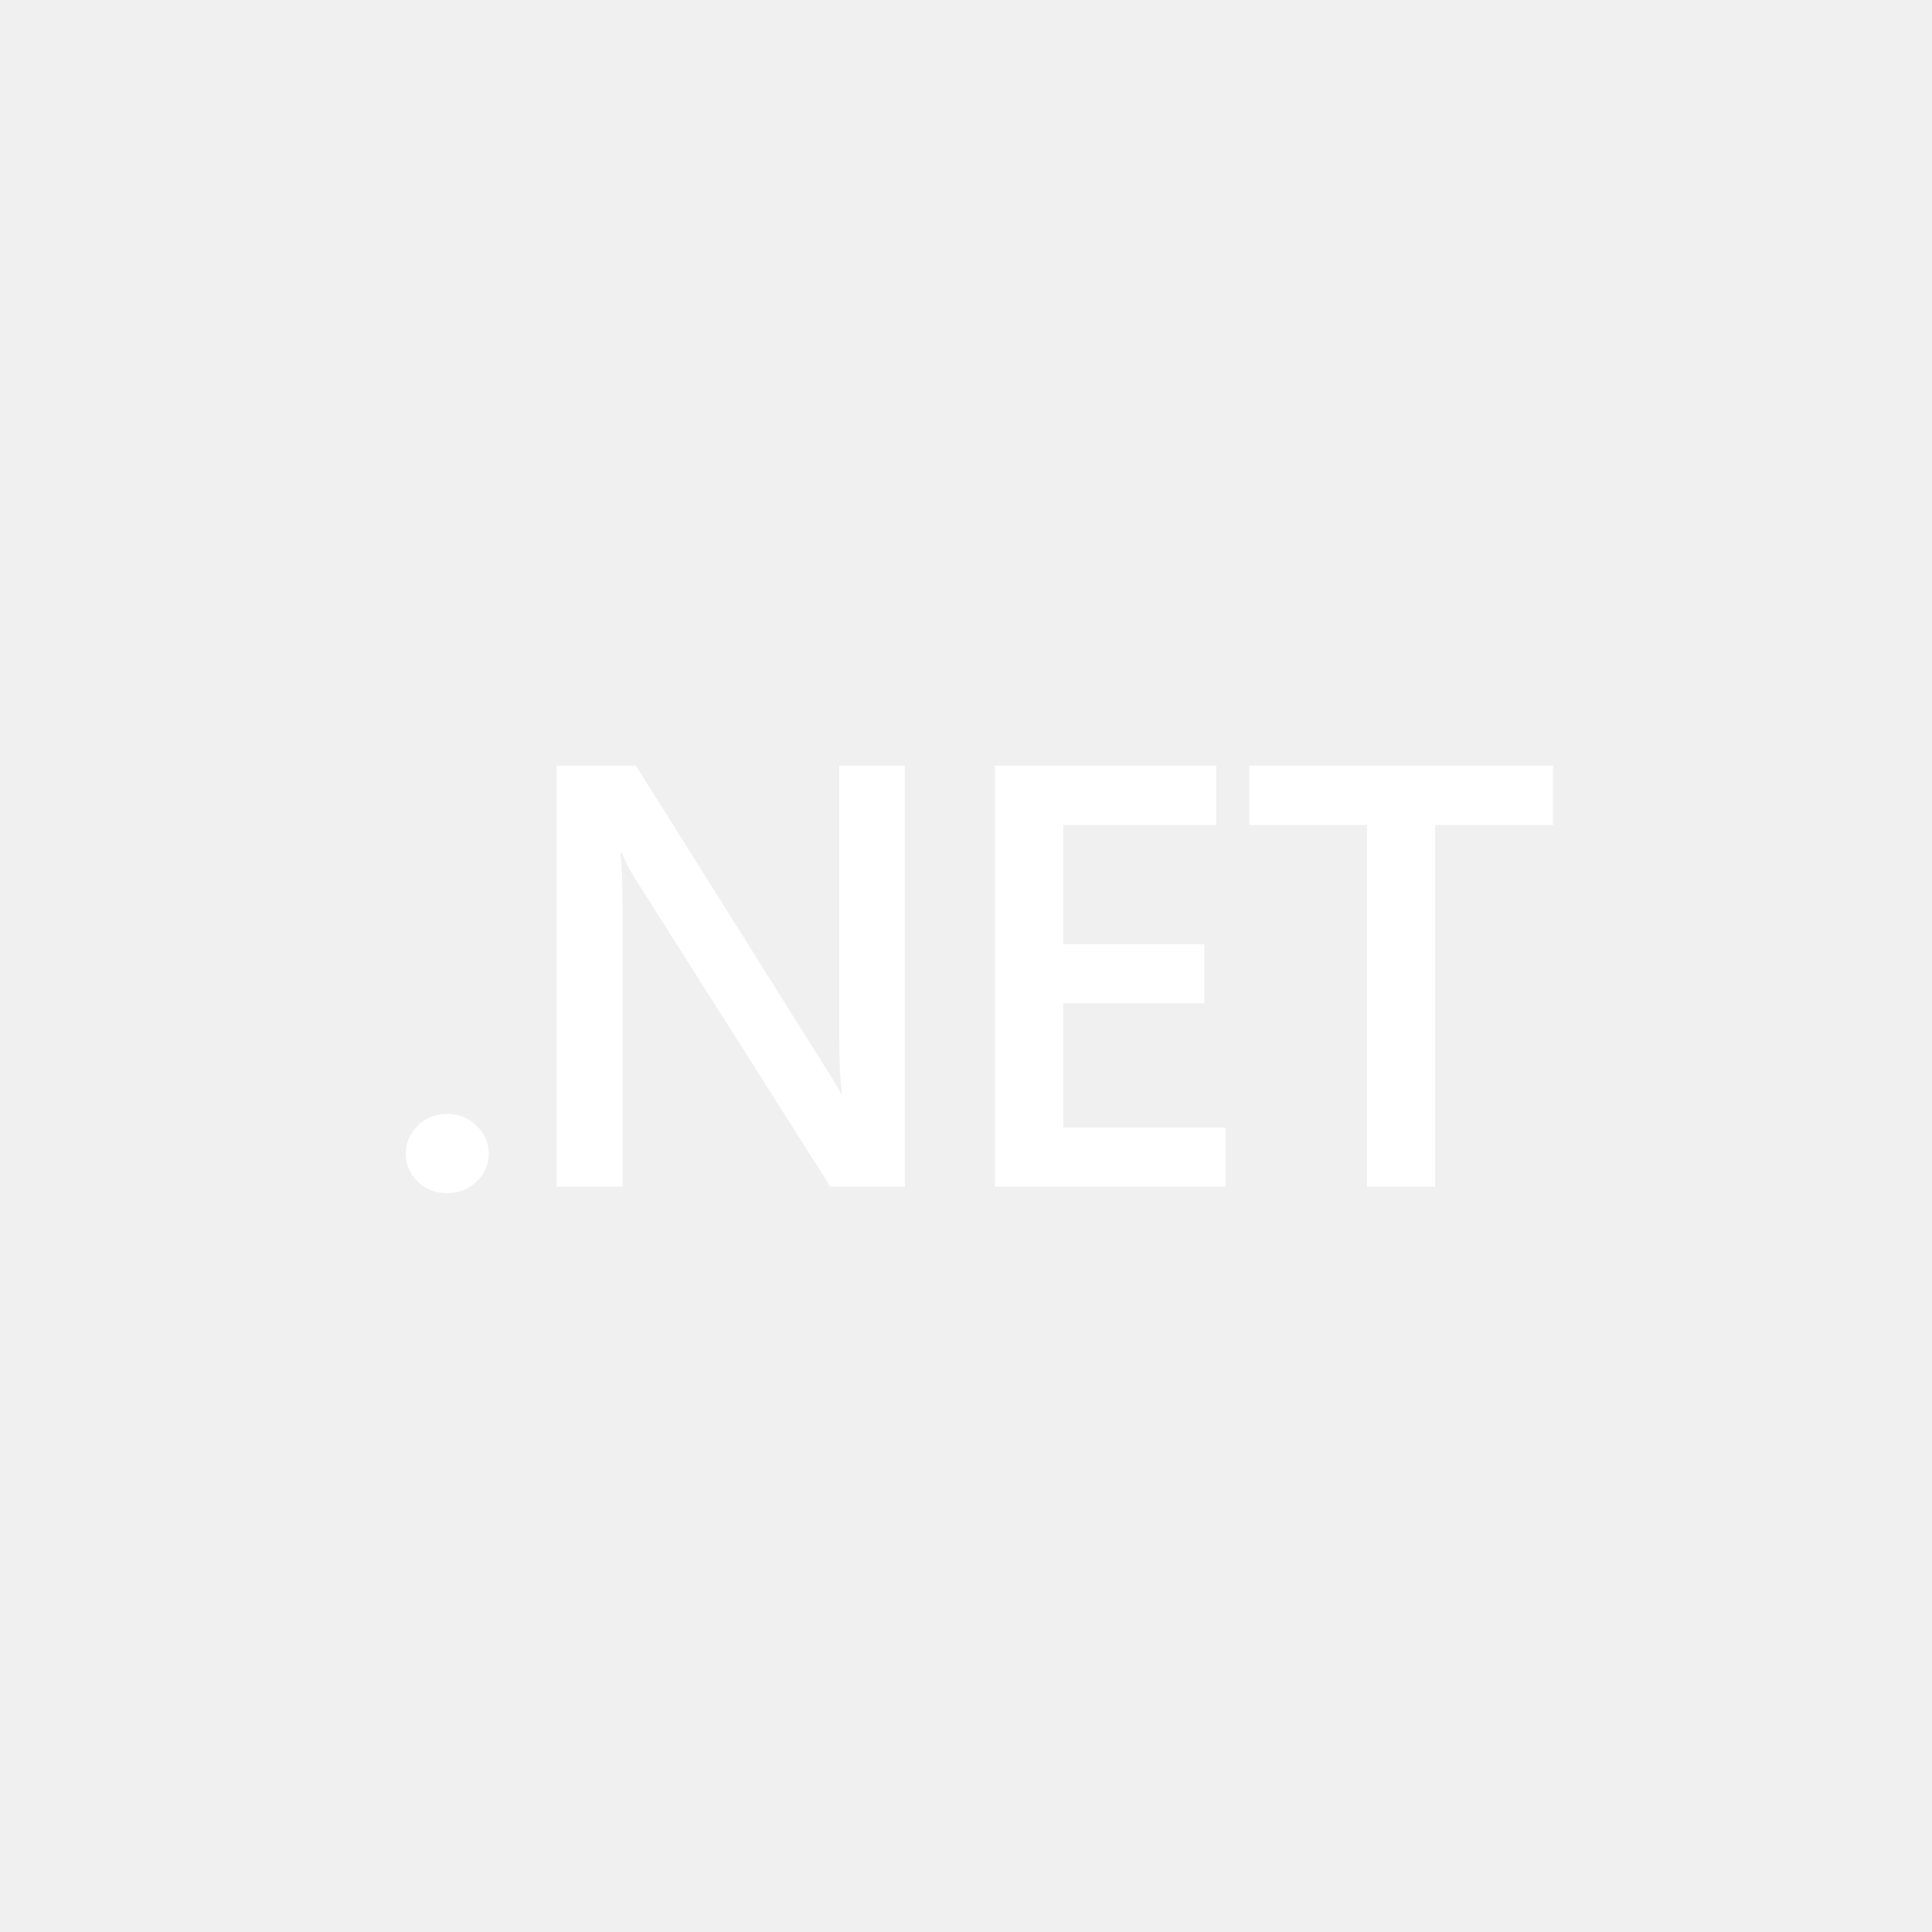
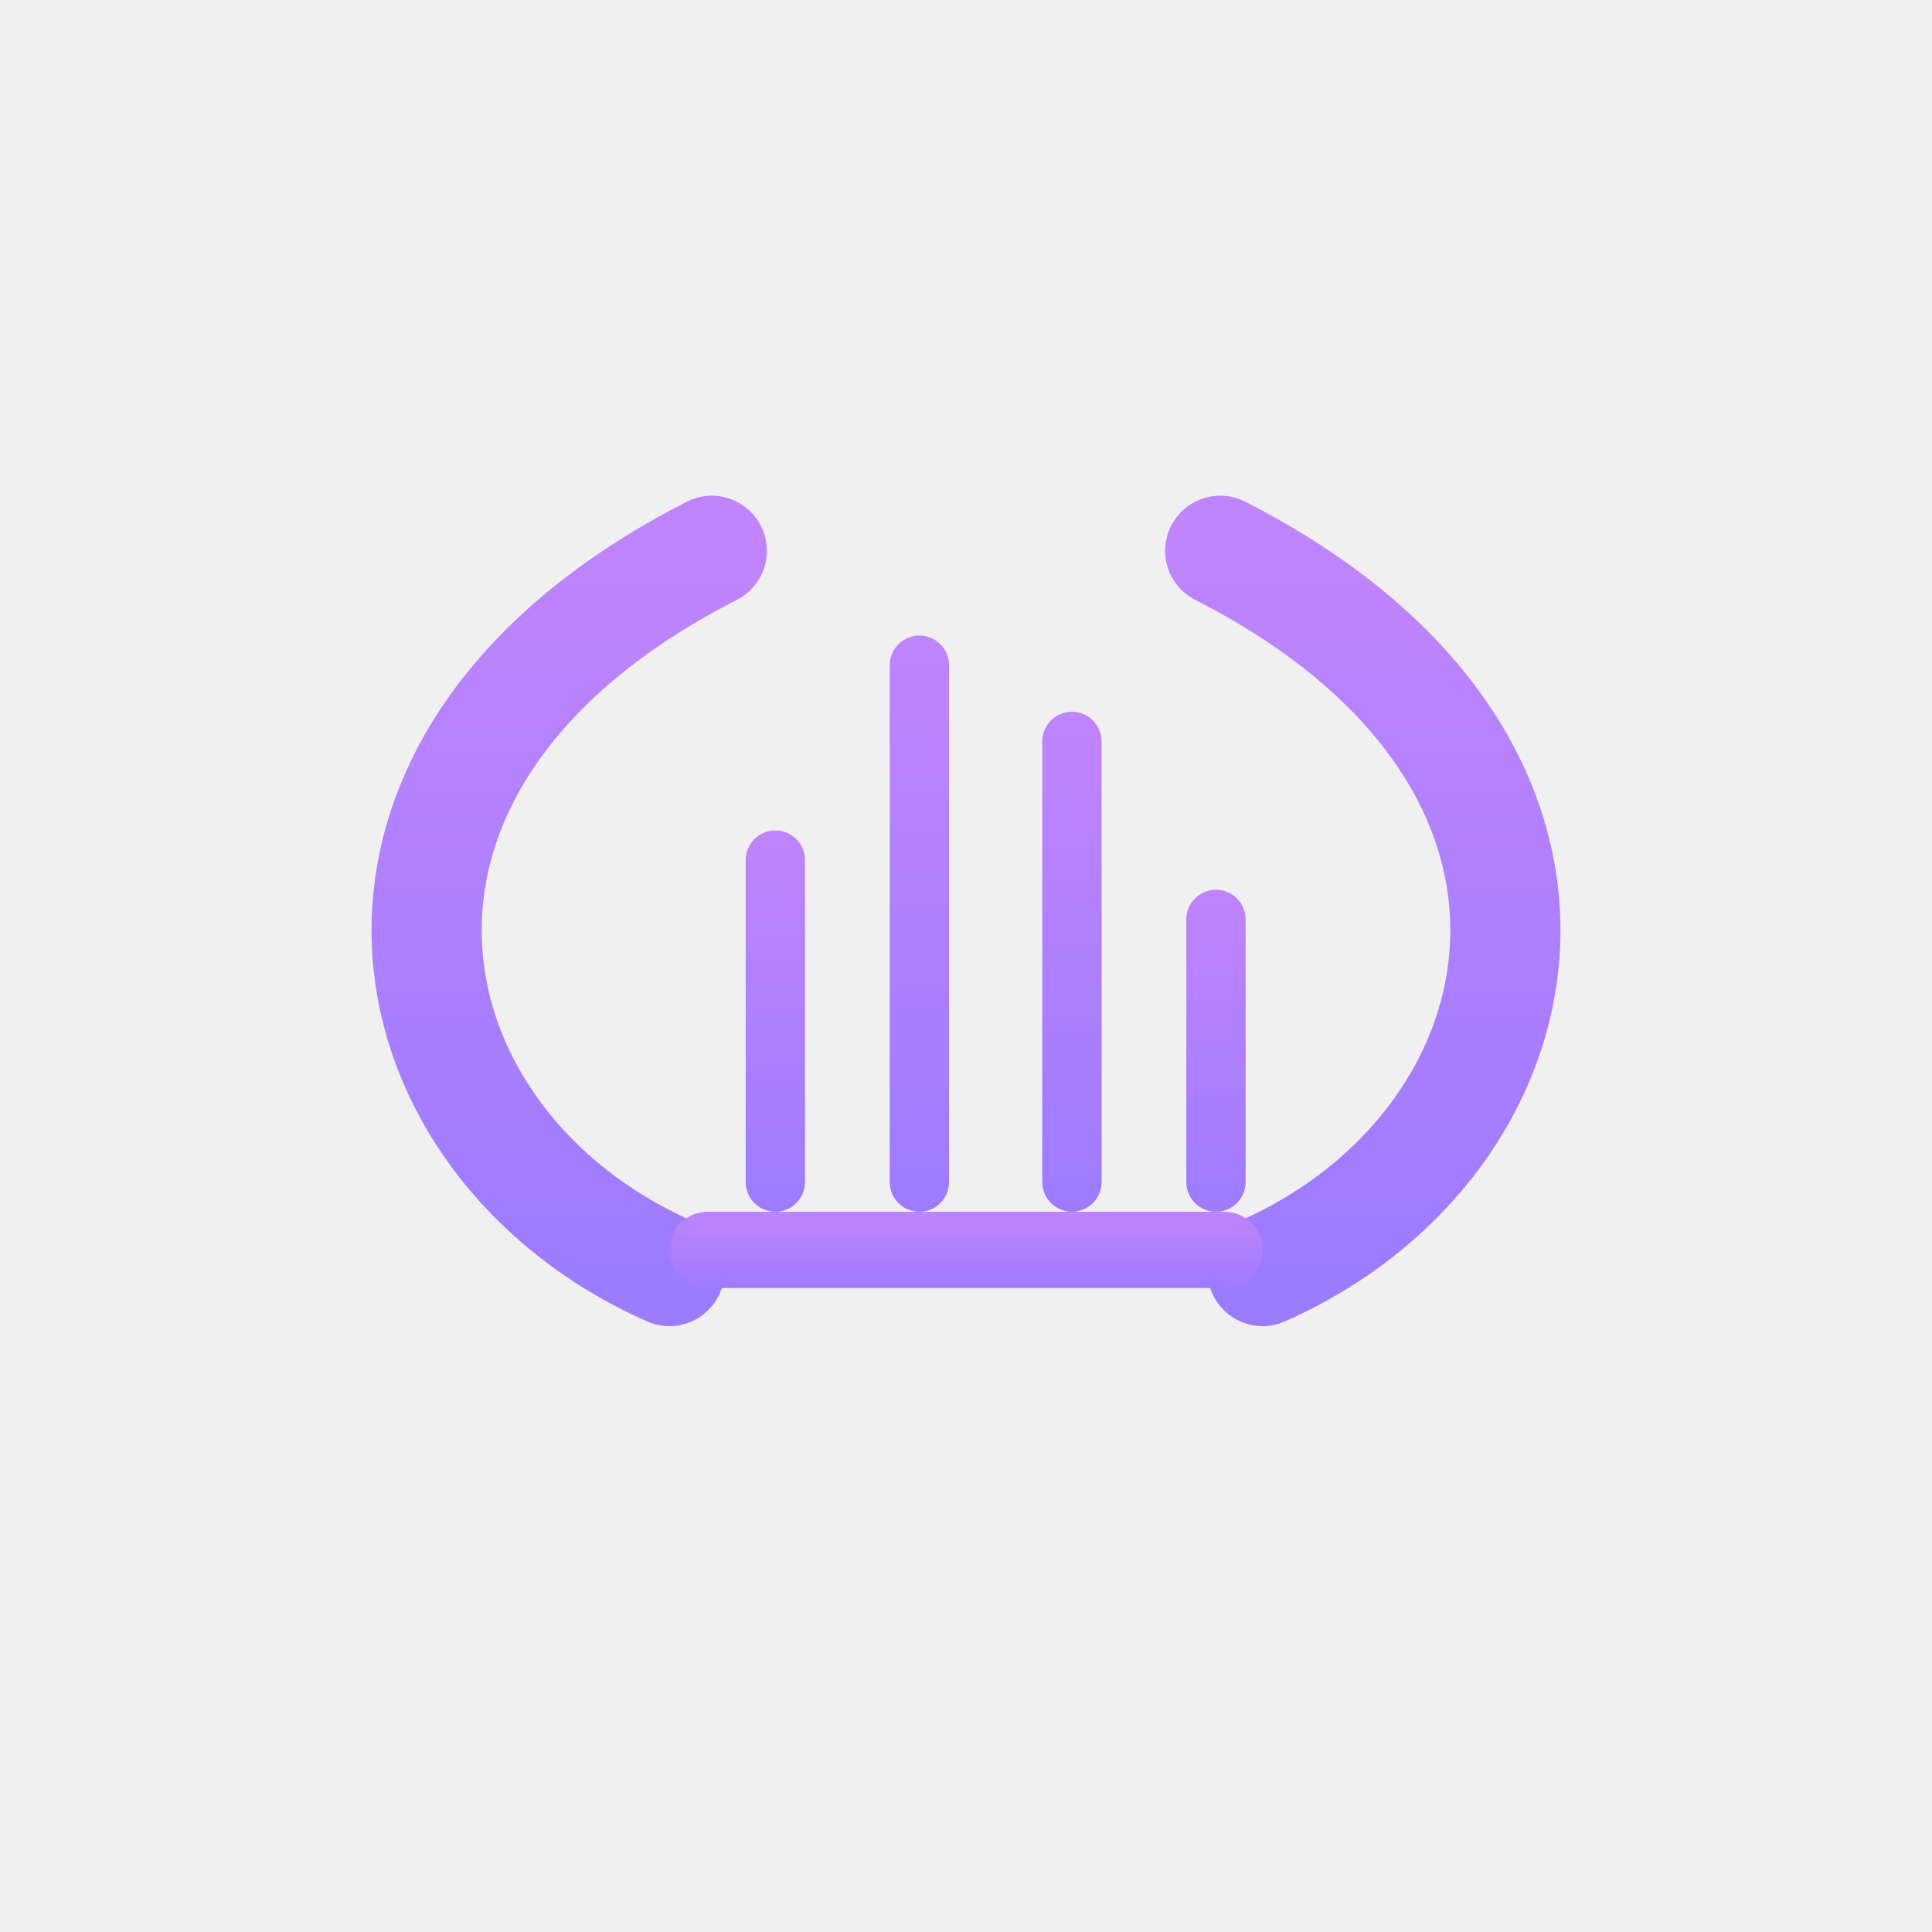
- <svg xmlns="http://www.w3.org/2000/svg" width="456" height="456" viewBox="0 0 456 456" version="1.1" xml:space="preserve" style="fill-rule:evenodd;clip-rule:evenodd;stroke-linejoin:round;stroke-miterlimit:2;">
-   <path d="m 105.5,281.609 c -2.703,0 -5.001,-0.9 -6.893,-2.702 -1.892,-1.848 -2.838,-4.042 -2.838,-6.582 0,-2.587 0.946,-4.804 2.838,-6.652 1.892,-1.848 4.19,-2.772 6.893,-2.772 2.748,0 5.068,0.924 6.96,2.772 1.937,1.848 2.906,4.064 2.906,6.652 0,2.54 -0.968,4.734 -2.906,6.582 -1.892,1.802 -4.212,2.702 -6.96,2.702 z" style="fill:#ffffff;fill-rule:nonzero;stroke-width:0.838" />
-   <path d="M 213.561,280.084 H 195.99 L 149.7,207.054 c -1.171,-1.848 -2.14,-3.765 -2.906,-5.751 h -0.406 c 0.361,2.125 0.541,6.675 0.541,13.65 v 65.132 h -15.543 v -99.36 h 18.719 l 44.737,71.298 c 1.892,2.957 3.109,4.989 3.649,6.098 h 0.27 c -0.45,-2.632 -0.676,-7.09 -0.676,-13.373 v -64.023 h 15.476 z" style="fill:#ffffff;fill-rule:nonzero;stroke-width:0.838" />
-   <path d="m 289.251,280.084 h -54.401 v -99.36 h 52.238 v 13.997 h -36.154 v 28.131 h 33.316 v 13.927 h -33.316 v 29.378 h 38.316 z" style="fill:#ffffff;fill-rule:nonzero;stroke-width:0.838" />
-   <path d="M 366.565,194.721 H 338.722 v 85.363 h -16.084 v -85.363 h -27.775 v -13.997 h 71.701 z" style="fill:#ffffff;fill-rule:nonzero;stroke-width:0.838" />
+ <svg xmlns="http://www.w3.org/2000/svg" width="456" height="456" viewBox="0 0 456 456" version="1.1">
+   <defs>
+     <linearGradient id="mark" x1="0" y1="0" x2="0" y2="1">
+       <stop offset="0%" stop-color="#c084fc" />
+       <stop offset="100%" stop-color="#9d7bff" />
+     </linearGradient>
+   </defs>
+   <path d="M158,300 C90,270 70,180 168,130" fill="none" stroke="url(#mark)" stroke-width="26" stroke-linecap="round" />
+   <path d="M298,300 C366,270 386,180 288,130" fill="none" stroke="url(#mark)" stroke-width="26" stroke-linecap="round" />
+   <rect x="158" y="286" width="140" height="18" rx="9" fill="url(#mark)" />
+   <rect x="176" y="196" width="14" height="90" rx="7" fill="url(#mark)" />
+   <rect x="210" y="150" width="14" height="136" rx="7" fill="url(#mark)" />
+   <rect x="246" y="168" width="14" height="118" rx="7" fill="url(#mark)" />
+   <rect x="280" y="210" width="14" height="76" rx="7" fill="url(#mark)" />
</svg>
